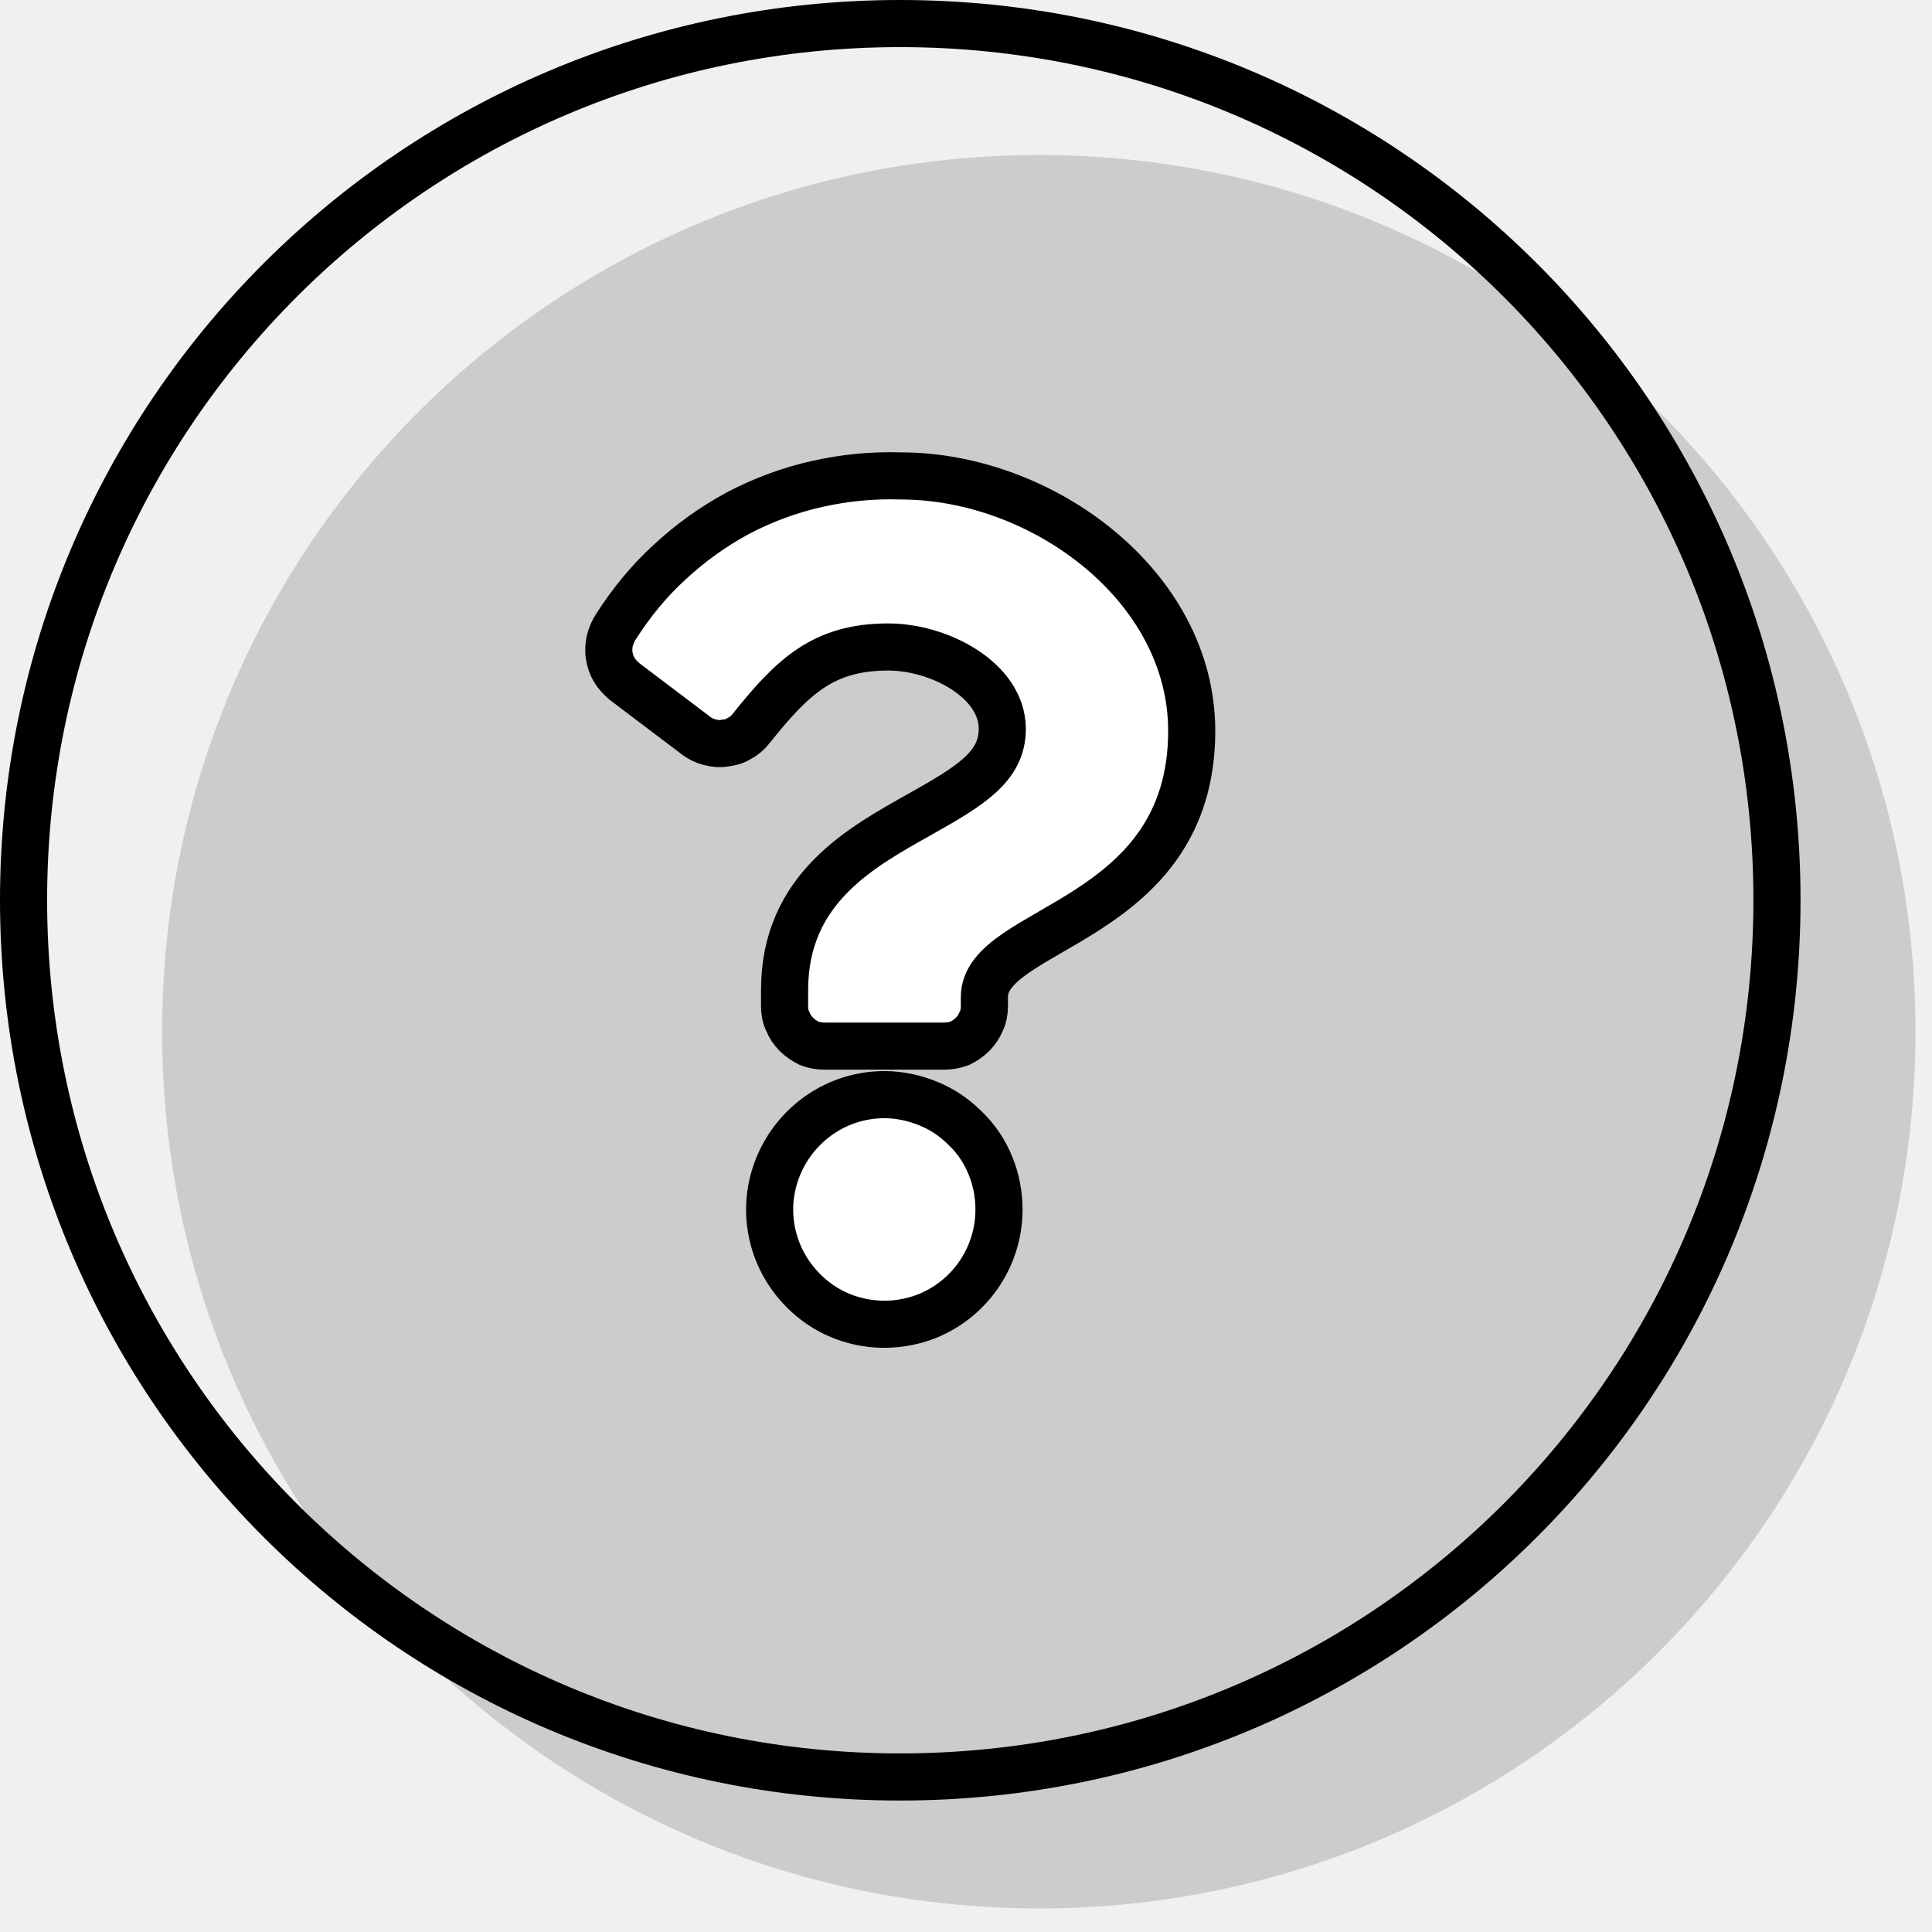
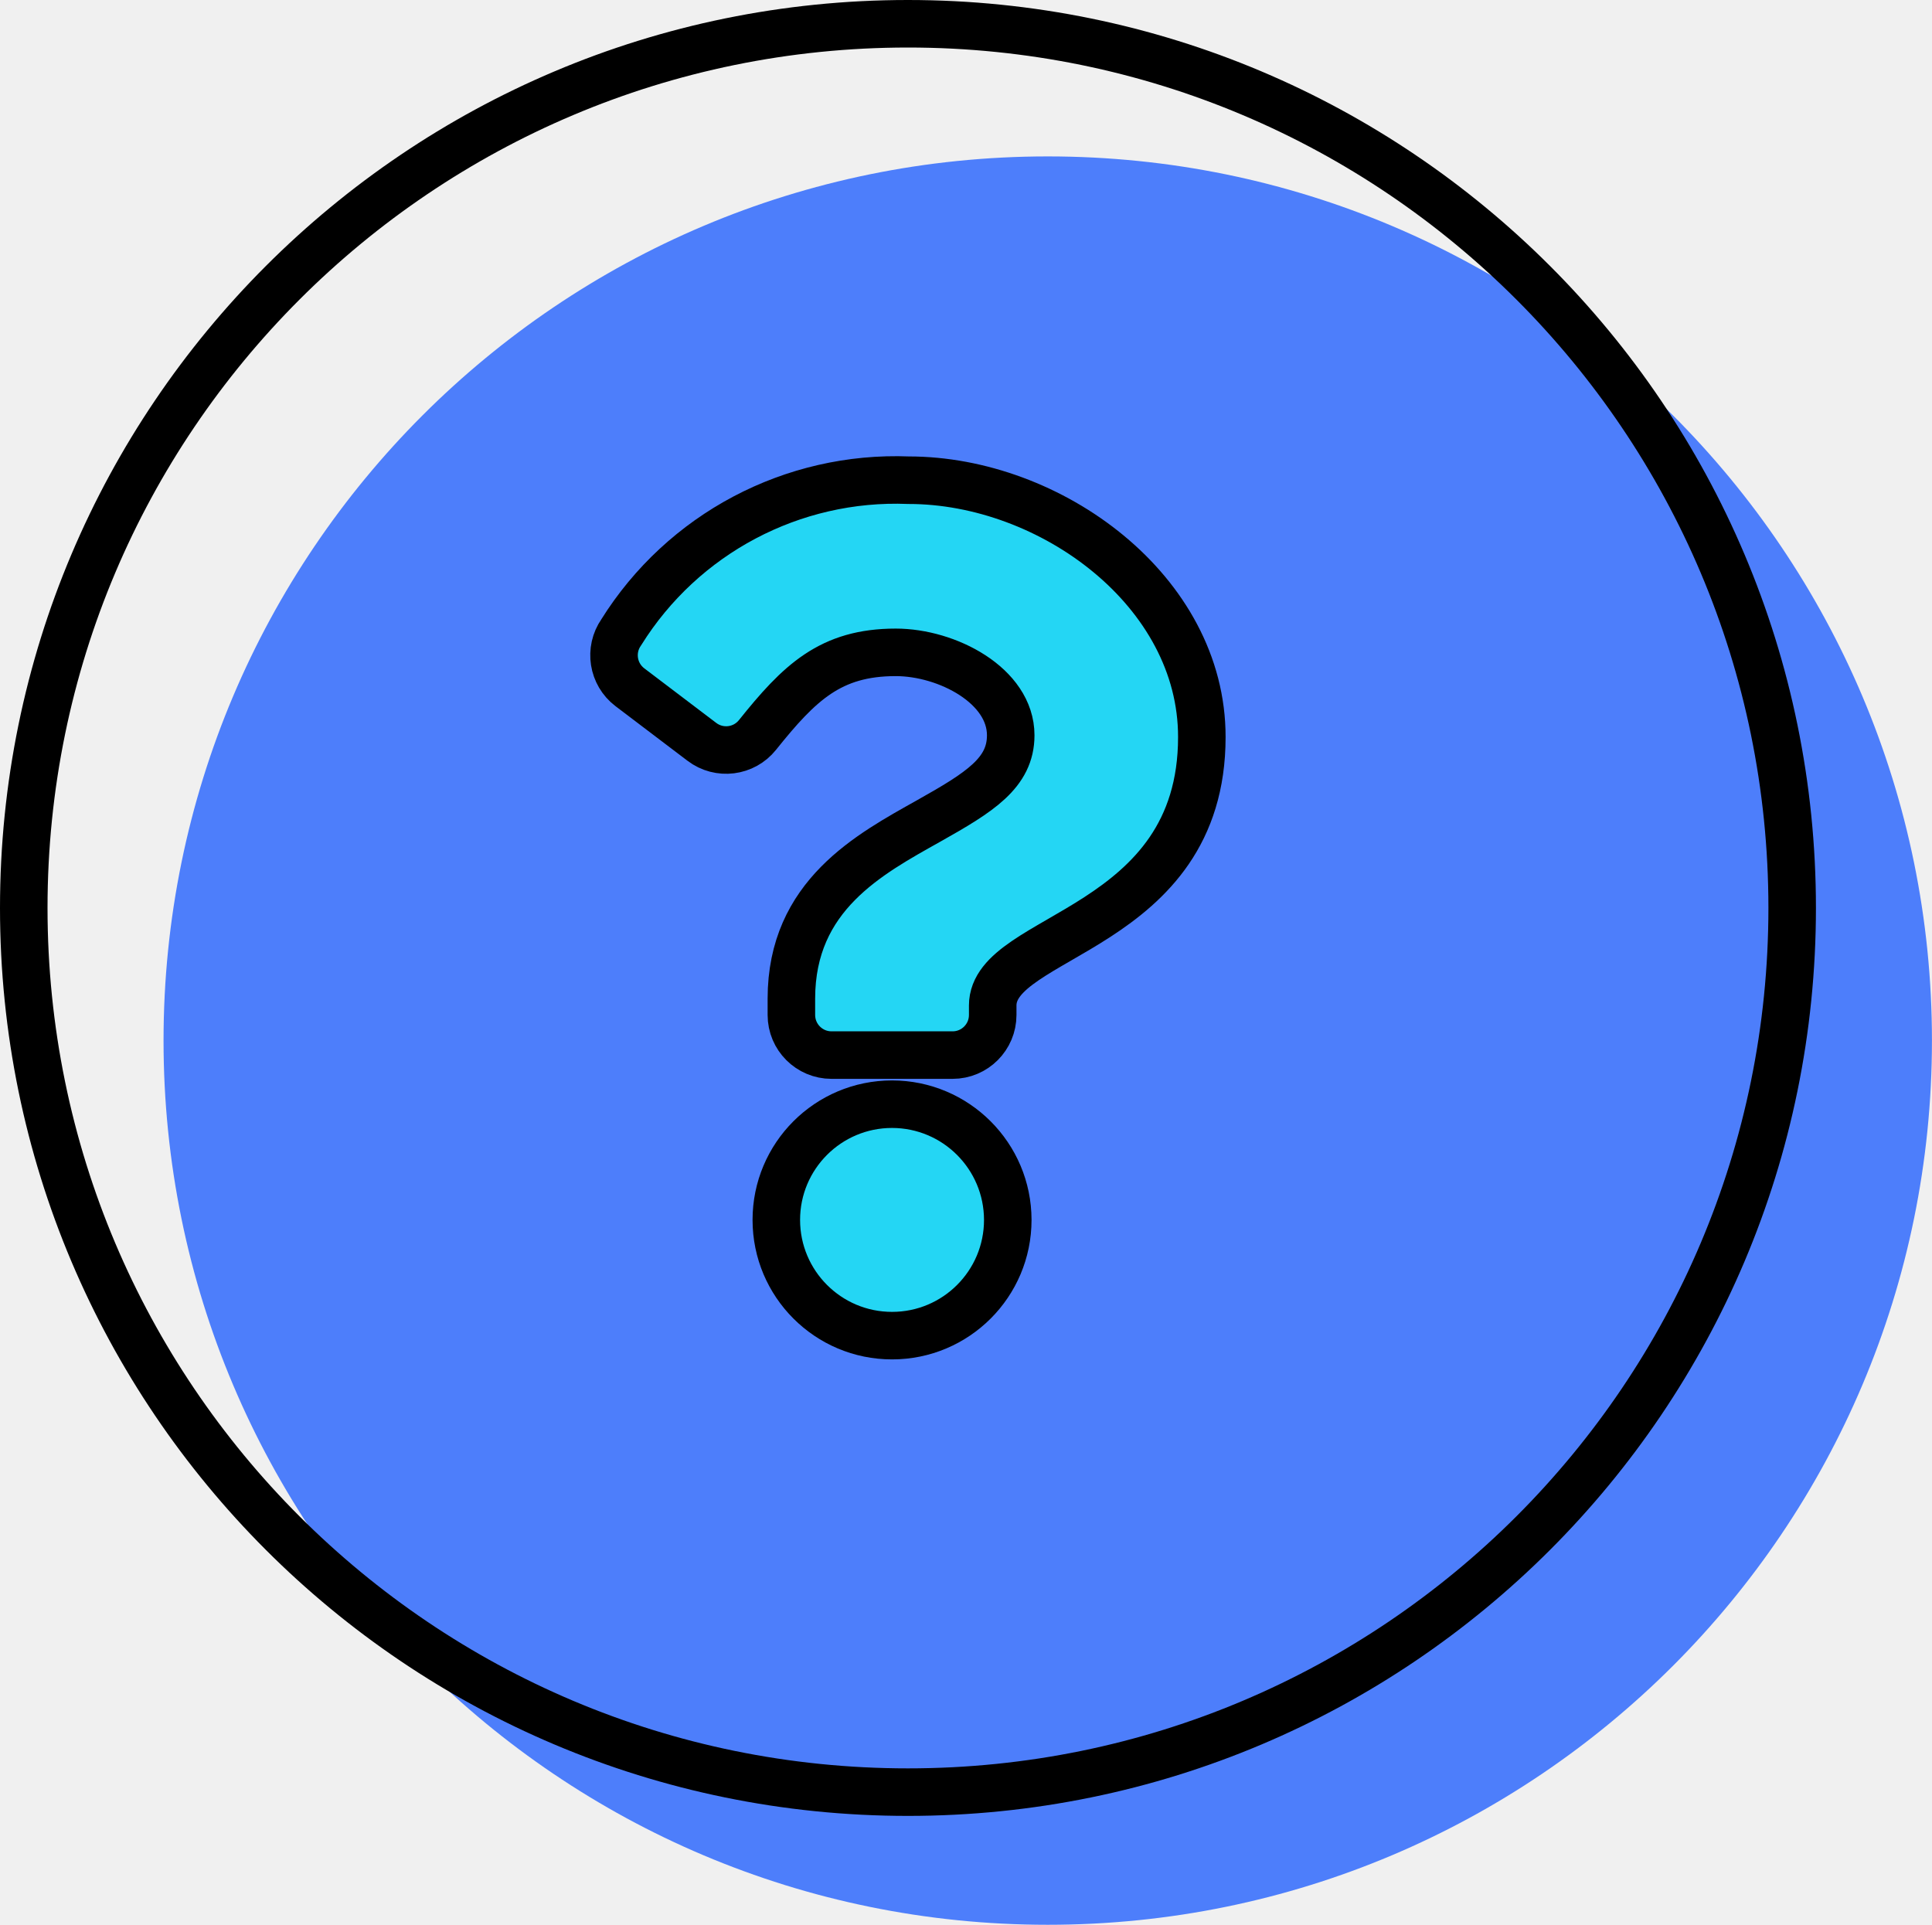
- <svg xmlns="http://www.w3.org/2000/svg" viewBox="0 0 41 41" id="component-problem-icon">
-   <g>
-     <path fill="#cccccc" d="M22.05 40.5C11.76 40.5 3.44 32.18 3.44 21.89C3.44 11.61 11.76 3.29 22.05 3.29C32.33 3.29 40.65 11.61 40.65 21.89C40.65 32.18 32.33 40.5 22.05 40.5Z" />
-     <path fill="none" stroke="#000000" stroke-linejoin="round" d="M19.1 37.71C8.82 37.71 0.5 29.39 0.5 19.1C0.5 8.82 8.82 0.5 19.1 0.5C29.39 0.5 37.71 8.82 37.71 19.1C37.71 29.39 29.39 37.71 19.1 37.71Z" />
-     <path fill="#ffffff" stroke="#000000" d="M19.12 10.1C18.52 10.08 17.92 10.14 17.34 10.27C16.76 10.4 16.19 10.61 15.66 10.89C15.14 11.17 14.65 11.52 14.21 11.93C13.77 12.33 13.39 12.8 13.07 13.3C13.01 13.39 12.97 13.49 12.94 13.6C12.92 13.7 12.91 13.81 12.93 13.92C12.95 14.03 12.98 14.13 13.04 14.22C13.09 14.31 13.17 14.39 13.25 14.46L14.77 15.61C14.86 15.68 14.95 15.72 15.06 15.75C15.17 15.78 15.28 15.79 15.38 15.77C15.49 15.76 15.6 15.73 15.69 15.67C15.79 15.62 15.87 15.55 15.94 15.46C16.82 14.36 17.47 13.73 18.85 13.73C19.93 13.73 21.27 14.43 21.27 15.47C21.27 16.26 20.61 16.67 19.54 17.27C18.3 17.97 16.65 18.84 16.65 21.01L16.65 21.36C16.65 21.47 16.67 21.58 16.72 21.68C16.76 21.78 16.82 21.87 16.9 21.95C16.98 22.03 17.07 22.09 17.17 22.14C17.27 22.18 17.38 22.2 17.5 22.2L20.04 22.2C20.15 22.2 20.26 22.18 20.37 22.14C20.47 22.09 20.56 22.03 20.64 21.95C20.72 21.87 20.78 21.78 20.82 21.68C20.87 21.58 20.89 21.47 20.89 21.36L20.89 21.16C20.89 19.65 25.29 19.59 25.29 15.51C25.29 12.43 22.11 10.1 19.12 10.1ZM18.77 23.23C17.78 23.23 16.9 23.83 16.52 24.74C16.14 25.65 16.35 26.69 17.05 27.39C17.74 28.09 18.79 28.29 19.7 27.92C20.61 27.54 21.2 26.65 21.2 25.67C21.2 25.35 21.14 25.03 21.02 24.74C20.9 24.44 20.72 24.17 20.49 23.95C20.26 23.72 20 23.54 19.7 23.42C19.41 23.3 19.09 23.23 18.77 23.23L18.77 23.23Z" />
+ <svg xmlns="http://www.w3.org/2000/svg" viewBox="0 0 40.65 40.5" id="component-problem-icon">
+   <g transform="translate(-801.5 -1767.5)">
+     <g transform="translate(108 20)">
+       <circle fill="#4d7efb" cx="18.604" cy="18.604" r="18.604" transform="translate(696.941 1750.791)" />
+       <circle fill="none" stroke="#000" stroke-linejoin="round" cx="18.604" cy="18.604" r="18.604" transform="translate(694 1748)" />
+       <path fill="#24d6f4" stroke="#000" d="M7.1,0A6.812,6.812,0,0,0,1.052,3.2a.845.845,0,0,0,.182,1.156L2.75,5.506A.844.844,0,0,0,3.919,5.36c.881-1.1,1.534-1.738,2.909-1.738,1.082,0,2.419.7,2.419,1.745,0,.793-.655,1.2-1.722,1.8-1.245.7-2.893,1.567-2.893,3.741v.344a.844.844,0,0,0,.844.844H8.024a.844.844,0,0,0,.844-.844v-.2c0-1.507,4.4-1.57,4.4-5.647C13.272,2.329,10.086,0,7.1,0ZM6.75,13.129a2.435,2.435,0,1,0,2.435,2.435A2.438,2.438,0,0,0,6.75,13.129Z" transform="translate(705.519 1757.604)" />
+     </g>
  </g>
</svg>
